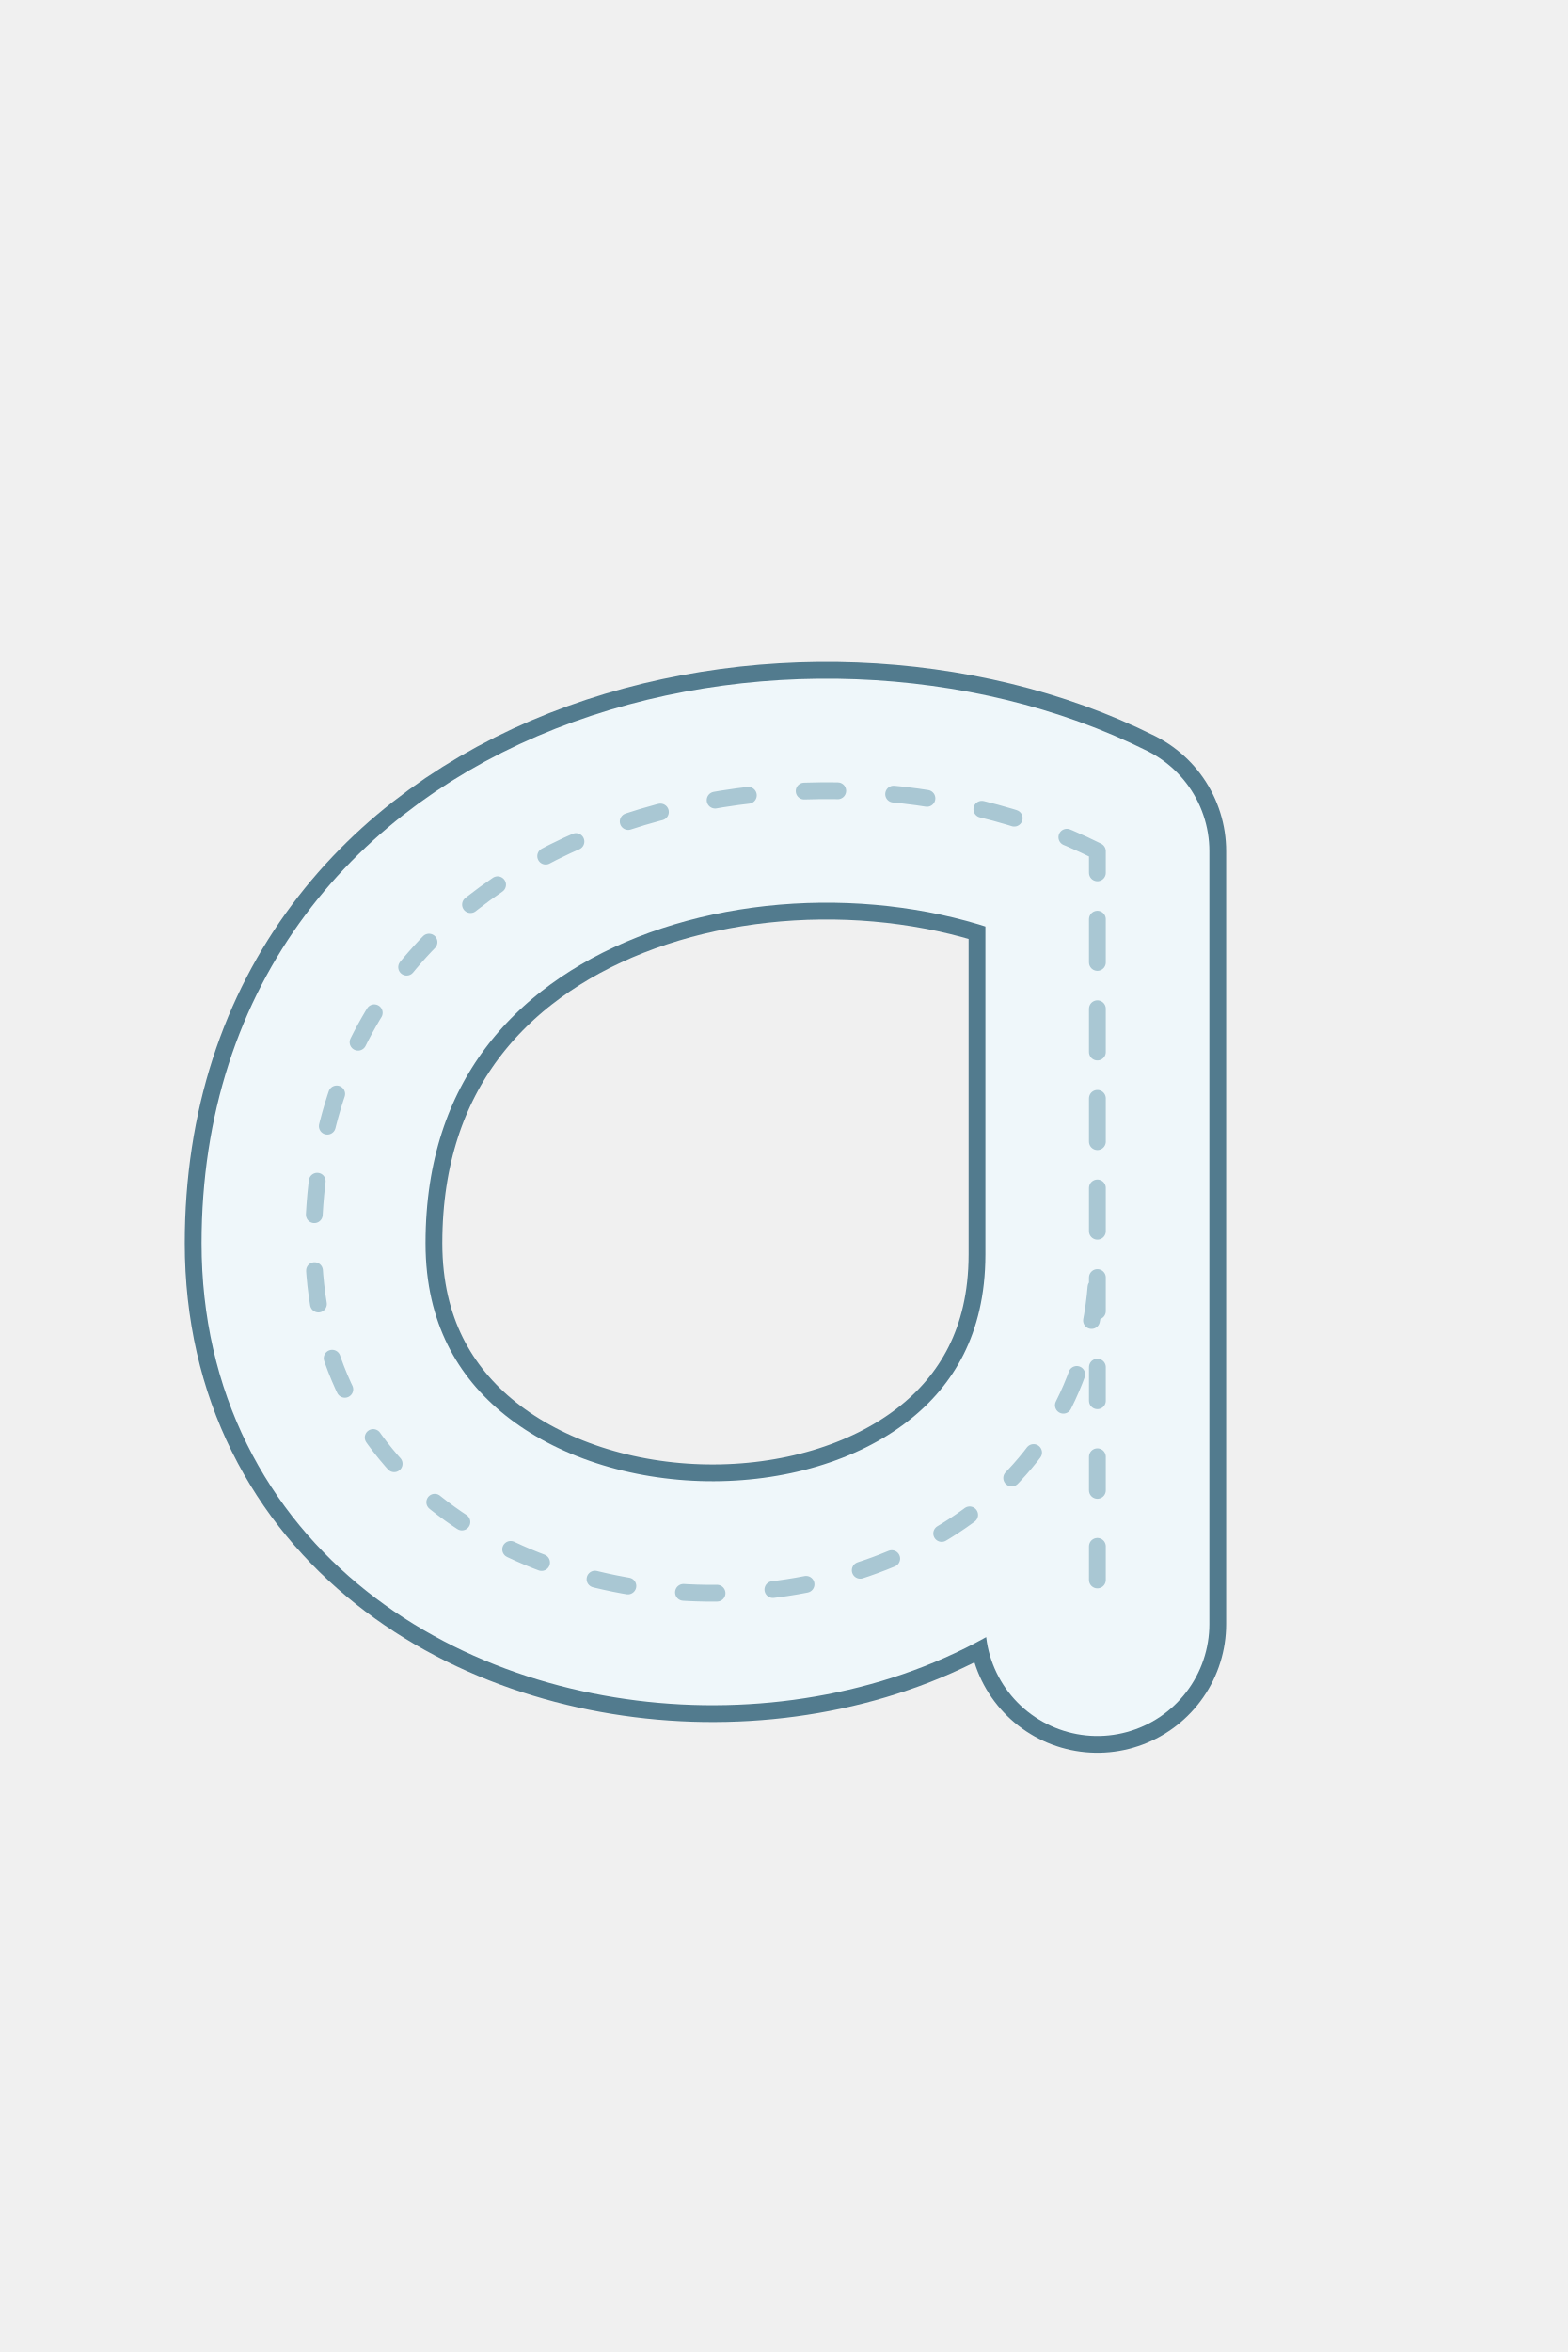
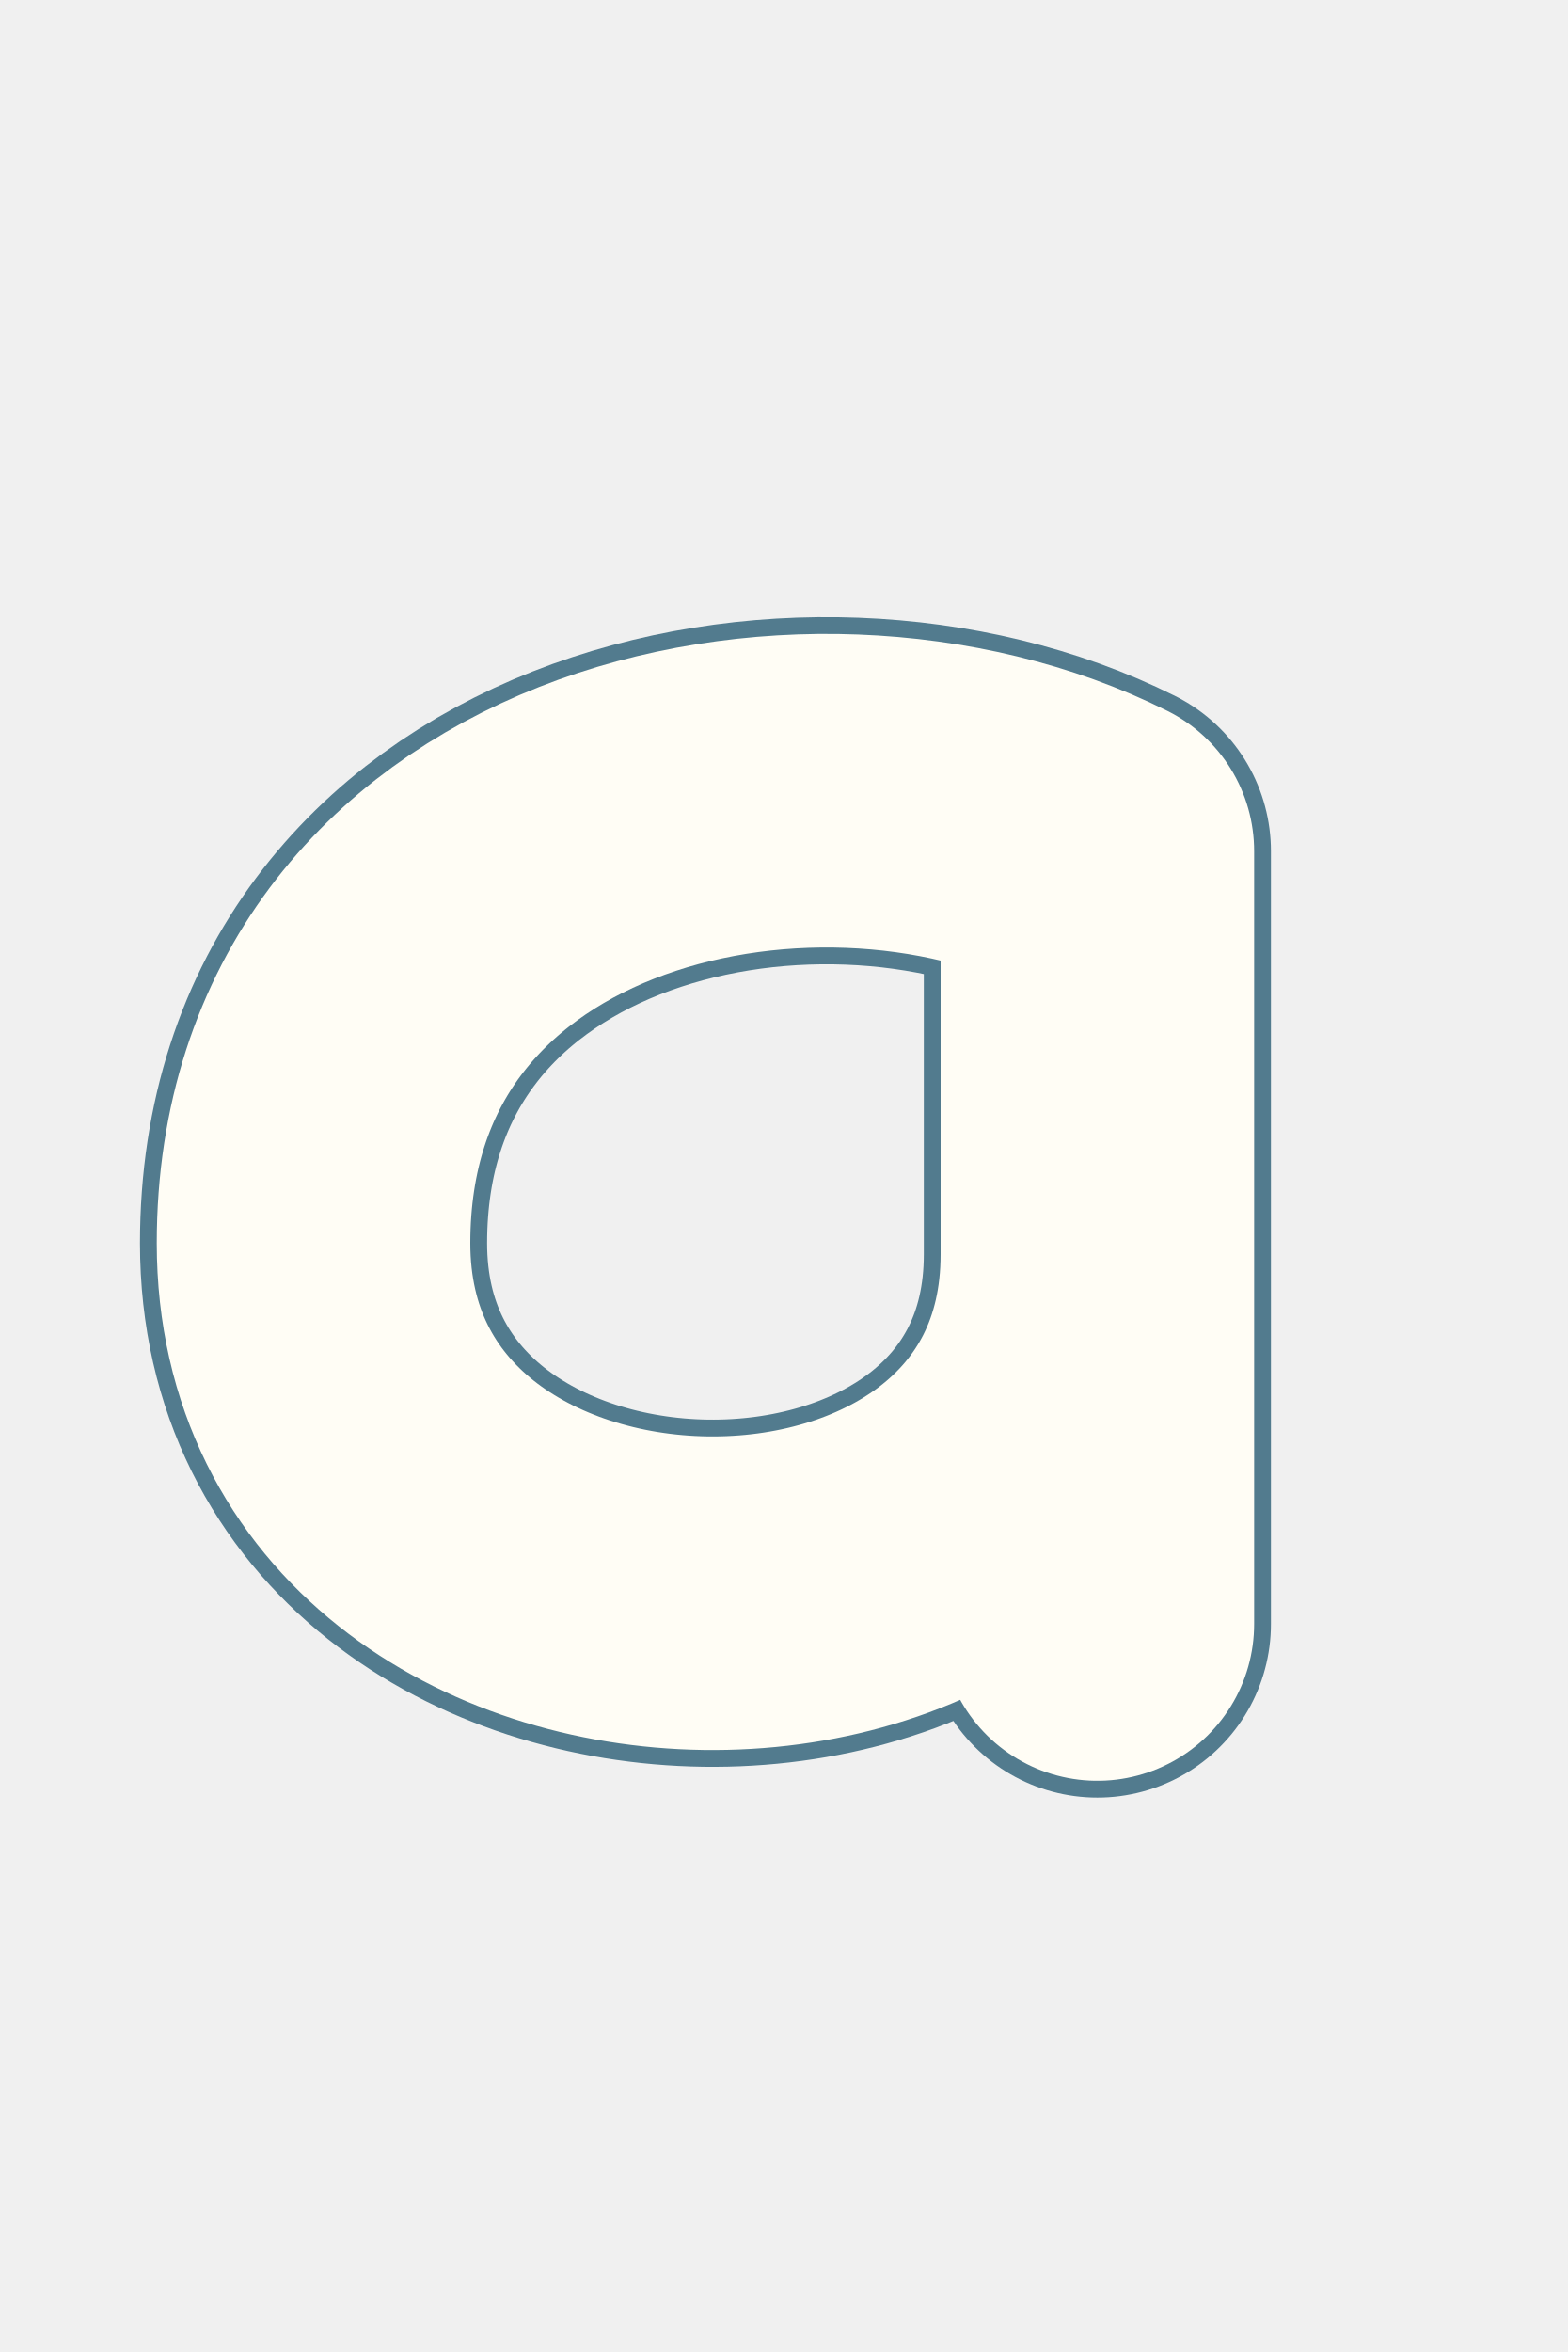
<svg xmlns="http://www.w3.org/2000/svg" class="family-classroom" viewBox="0 0 140 210">
-   <style>.family-classroom .fc-stencil-outline path{fill:none;stroke:#527b8e;stroke-width:23;stroke-linecap:round;stroke-linejoin:round}.family-classroom .fc-stencil-body .fc-model{fill:none;stroke:#eff7fa;stroke-width:20;stroke-dasharray:none;stroke-linecap:round;stroke-linejoin:round}.family-classroom .fc-stencil-body .fc-model.complete{stroke:#ccebe4}.family-classroom .fc-stencil-center path{fill:none;stroke:#a9c7d3;stroke-width:1.5;stroke-dasharray:3 5;stroke-linecap:round;stroke-linejoin:round}.family-classroom .fc-stencil-paint .fc-ink{stroke-width:18}.family-classroom .fc-stencil-paint .fc-demo-line{stroke-width:18}</style>
+   <style>.family-classroom .fc-stencil-outline path{fill:none;stroke:#527b8e;stroke-width:31;stroke-linecap:round;stroke-linejoin:round}.family-classroom .fc-stencil-body .fc-model{fill:none;stroke:#fffdf5;stroke-width:28;stroke-dasharray:none;stroke-linecap:round;stroke-linejoin:round}.family-classroom .fc-stencil-paint .fc-ink{stroke-width:10}.family-classroom .fc-stencil-paint .fc-demo-line{stroke-width:28}</style>
  <defs>
    <mask id="fc-stencil-4" maskUnits="userSpaceOnUse" x="-20" y="0" width="180" height="220">
-       <path d="M98 76 C72 63 28 73 28 111 C28 152 98 153 98 112 V76 V145" fill="none" stroke="white" stroke-width="20" stroke-linecap="round" stroke-linejoin="round" />
+       <path d="M98 76 C72 63 28 73 28 111 C28 152 98 153 98 112 V76 V145" fill="none" stroke="white" stroke-width="28" stroke-linecap="round" stroke-linejoin="round" />
    </mask>
  </defs>
  <g class="fc-stencil-outline" aria-hidden="true">
    <path d="M98 76 C72 63 28 73 28 111 C28 152 98 153 98 112 V76 V145" />
  </g>
  <g class="fc-stencil-body">
    <path class="fc-model " d="M98 76 C72 63 28 73 28 111 C28 152 98 153 98 112 V76 V145" />
  </g>
-   <g class="fc-stencil-center" aria-hidden="true">
-     <path d="M98 76 C72 63 28 73 28 111 C28 152 98 153 98 112 V76 V145" />
-   </g>
  <g class="fc-stencil-paint" mask="url(#fc-stencil-4)">
    <g class="fc-demo-ink" />
    <g class="fc-child-ink" />
  </g>
</svg>
